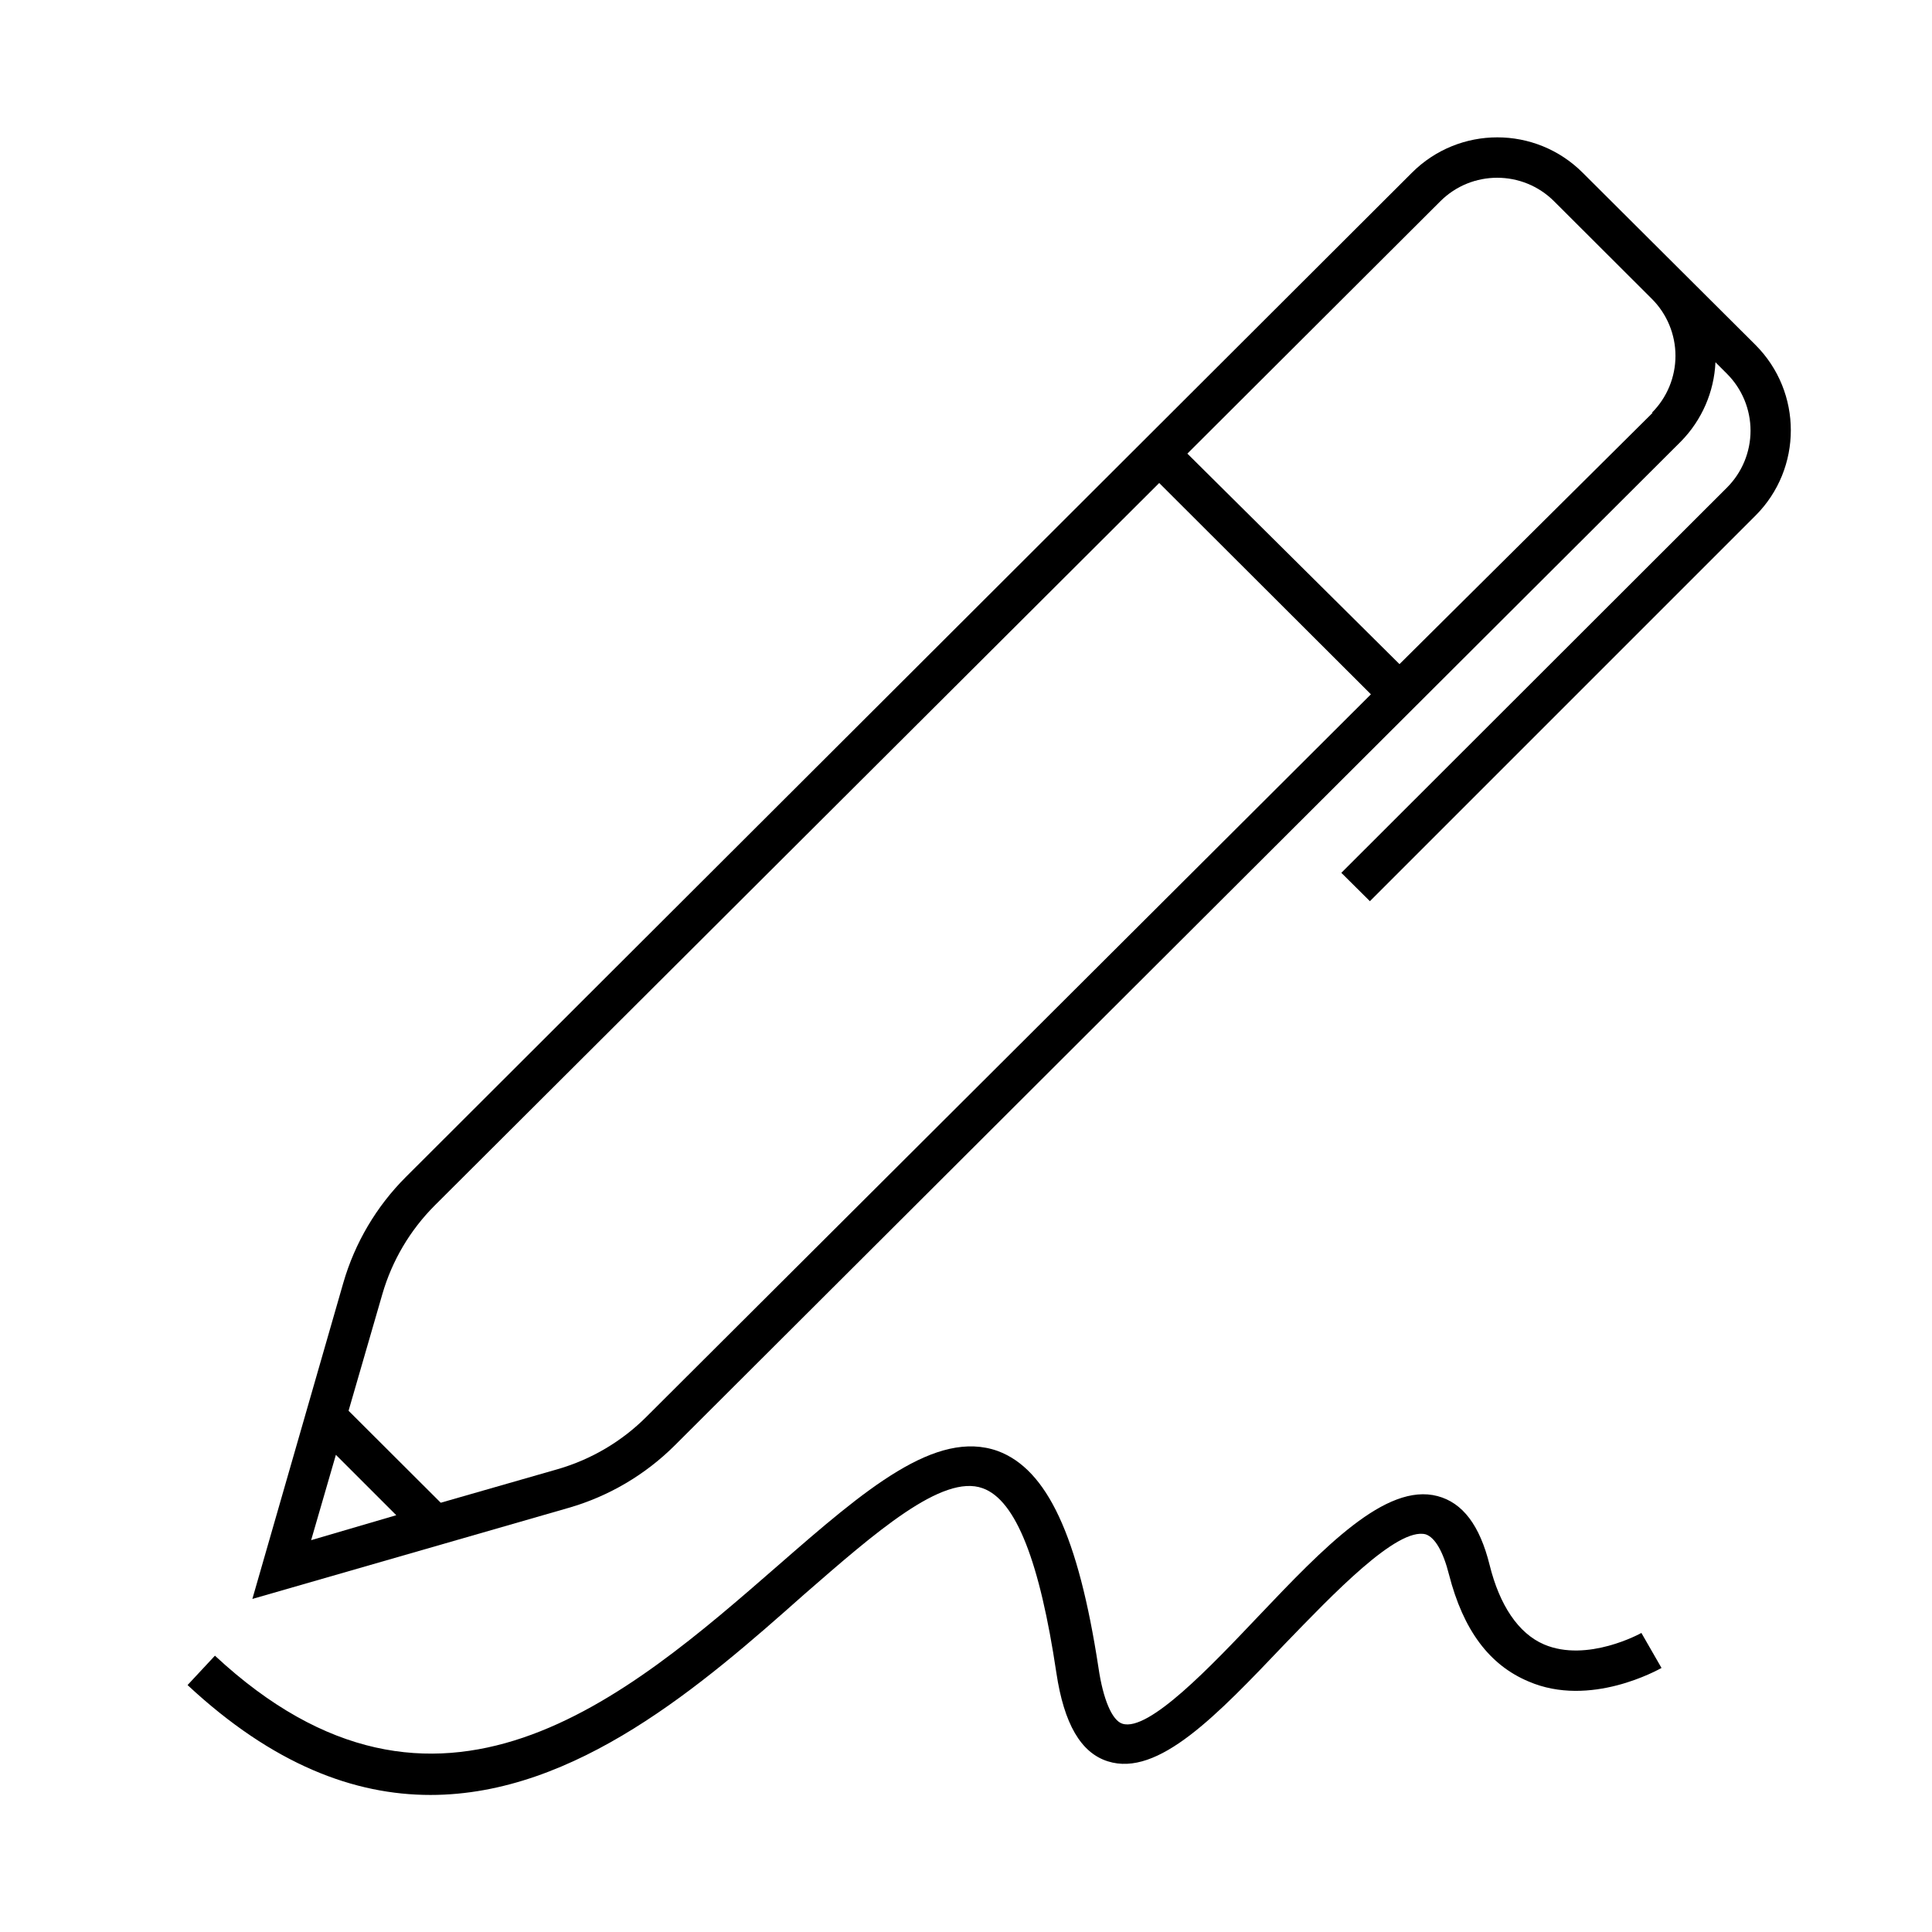
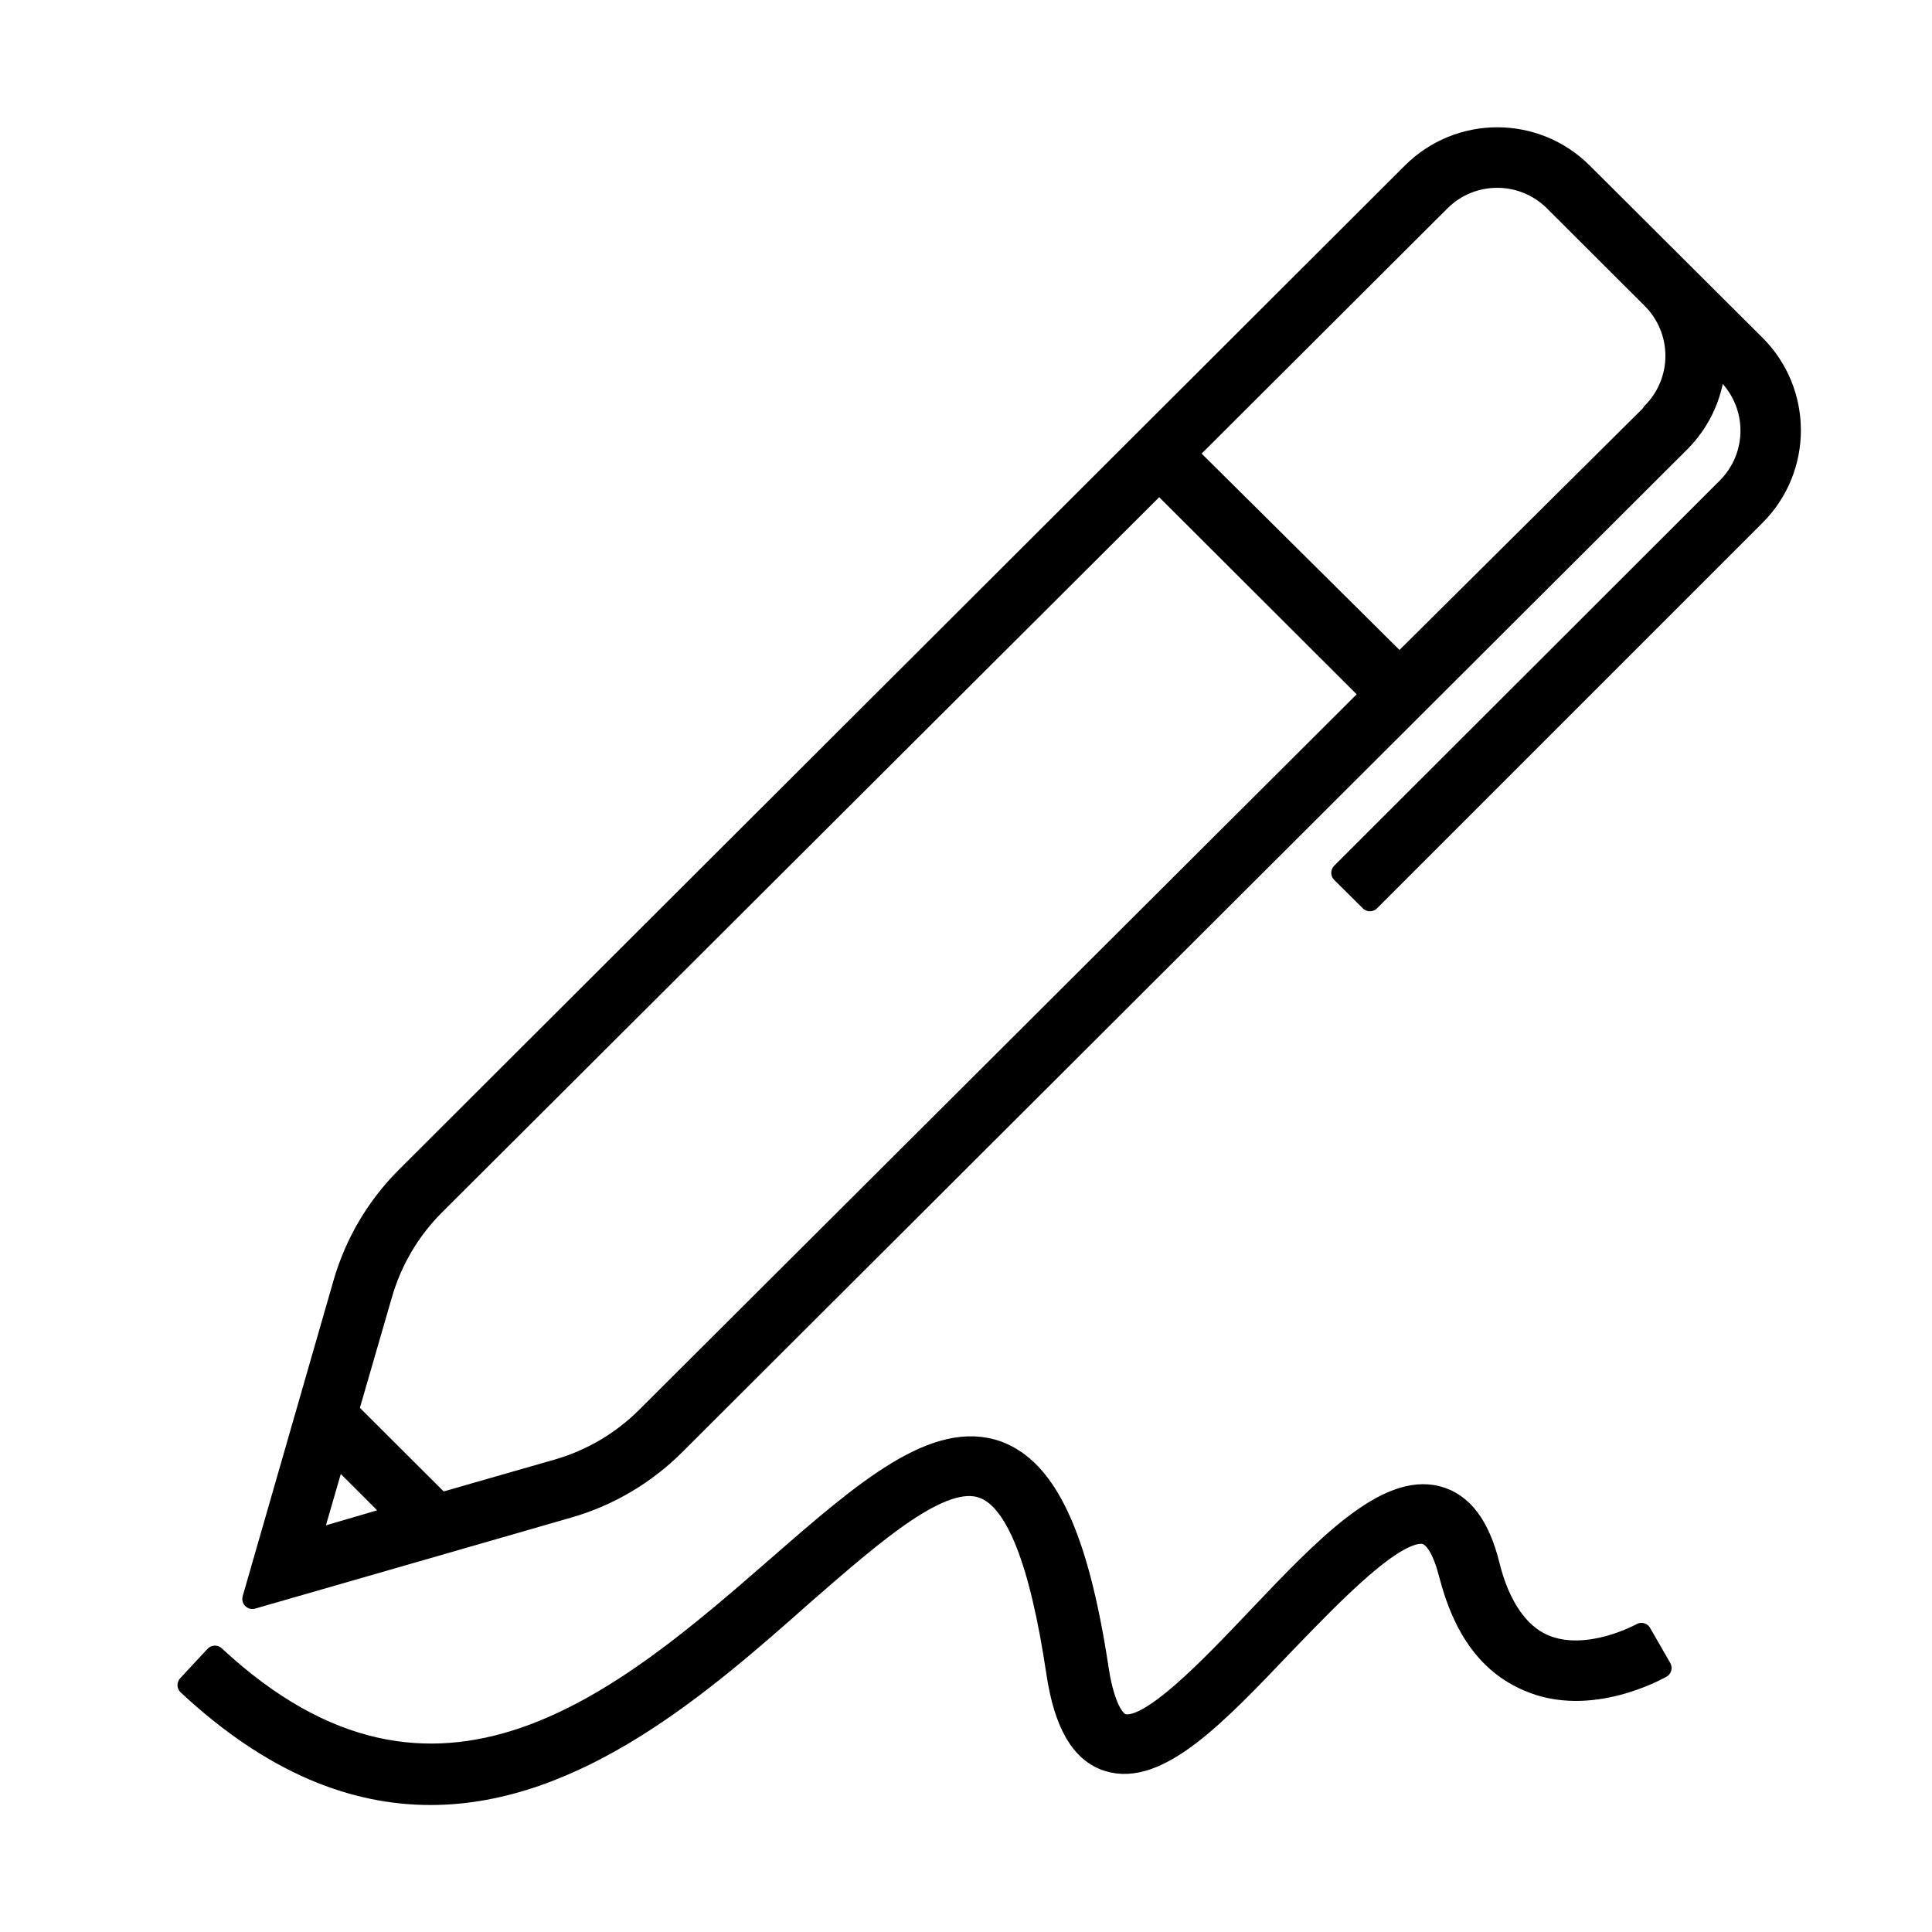
- <svg xmlns="http://www.w3.org/2000/svg" width="96" height="96" aria-hidden="true" viewBox="0 0 96 96" fill="currentColor">
-   <path fillRule="evenodd" clipRule="evenodd" d="M87.23 17.14L78.64 8.58C76.297 6.24 72.503 6.24 70.16 8.58L20.16 58.49C18.701 59.951 17.634 61.757 17.06 63.74L12.54 79.45L28.27 74.92C30.256 74.346 32.065 73.279 33.53 71.82L83.53 21.93C84.564 20.875 85.173 19.476 85.24 18L85.81 18.57C86.561 19.32 86.983 20.338 86.983 21.4C86.983 22.462 86.561 23.48 85.81 24.23L66.65 43.37L68.07 44.78L87.23 25.62C89.57 23.277 89.57 19.483 87.23 17.14ZM15.46 76.53L16.69 72.29L19.69 75.29L15.46 76.53ZM32.12 70.4C30.896 71.624 29.382 72.518 27.72 73L21.9 74.67L17.32 70.1L19 64.3C19.482 62.638 20.377 61.124 21.6 59.9L57.6 24L68.12 34.5L32.12 70.4ZM82.12 20.51L69.54 33L59 22.54L71.57 10C73.131 8.443 75.659 8.443 77.22 10L82.08 14.85C82.831 15.6 83.253 16.618 83.253 17.68C83.253 18.742 82.831 19.76 82.08 20.51H82.12Z" fill="currentColor" />
-   <path fillRule="evenodd" clipRule="evenodd" d="M21.39 89.19C17.61 89.19 13.57 87.69 9.32 83.73L10.68 82.27C21.73 92.55 31.13 84.35 38.68 77.77C43 74 46.5 71 49.58 72.1C52.03 73.01 53.58 76.32 54.58 82.85C54.81 84.44 55.26 85.49 55.77 85.65C57.08 86.07 60.21 82.75 62.5 80.34C65.77 76.9 68.86 73.66 71.43 74.34C72.68 74.67 73.53 75.79 74.02 77.77C74.51 79.75 75.44 81.16 76.72 81.71C78.87 82.63 81.53 81.16 81.56 81.14L82.56 82.88C82.41 82.96 79.02 84.88 75.95 83.55C74 82.73 72.71 81 72 78.24C71.71 77.09 71.3 76.39 70.84 76.24C69.42 75.87 66.21 79.24 63.84 81.69C60.46 85.24 57.55 88.31 55.05 87.52C53.71 87.1 52.87 85.66 52.49 83.12C51.67 77.63 50.49 74.54 48.83 73.95C46.83 73.22 43.49 76.15 39.93 79.25C34.92 83.7 28.62 89.19 21.39 89.19Z" fill="currentColor" />
+ <svg xmlns="http://www.w3.org/2000/svg" stroke="currentColor" stroke-width="1" stroke-linejoin="round" aria-hidden="true" viewBox="0 0 96 96" fill="currentColor">
+   <path vector-effect="non-scaling-stroke" fill-rule="evenodd" clip-rule="evenodd" d="M87.23 17.14L78.64 8.58C76.297 6.24 72.503 6.24 70.16 8.58L20.16 58.49C18.701 59.951 17.634 61.757 17.06 63.74L12.54 79.45L28.27 74.92C30.256 74.346 32.065 73.279 33.53 71.82L83.53 21.93C84.564 20.875 85.173 19.476 85.24 18L85.81 18.57C86.561 19.32 86.983 20.338 86.983 21.4C86.983 22.462 86.561 23.48 85.81 24.23L66.65 43.37L68.07 44.78L87.23 25.62C89.57 23.277 89.57 19.483 87.23 17.14ZM15.46 76.53L16.69 72.29L19.69 75.29L15.46 76.53ZM32.12 70.4C30.896 71.624 29.382 72.518 27.72 73L21.9 74.67L17.32 70.1L19 64.3C19.482 62.638 20.377 61.124 21.6 59.9L57.6 24L68.12 34.5L32.12 70.4ZM82.12 20.51L69.54 33L59 22.54L71.57 10C73.131 8.443 75.659 8.443 77.22 10L82.08 14.85C82.831 15.6 83.253 16.618 83.253 17.68C83.253 18.742 82.831 19.76 82.08 20.51H82.12Z" fill="currentColor" />
+   <path vector-effect="non-scaling-stroke" fill-rule="evenodd" clip-rule="evenodd" d="M21.39 89.19C17.61 89.19 13.57 87.69 9.32 83.73L10.68 82.27C21.73 92.55 31.13 84.35 38.68 77.77C43 74 46.5 71 49.58 72.1C52.03 73.01 53.58 76.32 54.58 82.85C54.81 84.44 55.26 85.49 55.77 85.65C57.08 86.07 60.21 82.75 62.5 80.34C65.77 76.9 68.86 73.66 71.43 74.34C72.68 74.67 73.53 75.79 74.02 77.77C74.51 79.75 75.44 81.16 76.72 81.71C78.87 82.63 81.53 81.16 81.56 81.14L82.56 82.88C82.41 82.96 79.02 84.88 75.95 83.55C74 82.73 72.71 81 72 78.24C71.71 77.09 71.3 76.39 70.84 76.24C69.42 75.87 66.21 79.24 63.84 81.69C60.46 85.24 57.55 88.31 55.05 87.52C53.71 87.1 52.87 85.66 52.49 83.12C51.67 77.63 50.49 74.54 48.83 73.95C46.83 73.22 43.49 76.15 39.93 79.25C34.92 83.7 28.62 89.19 21.39 89.19Z" fill="currentColor" />
</svg>
